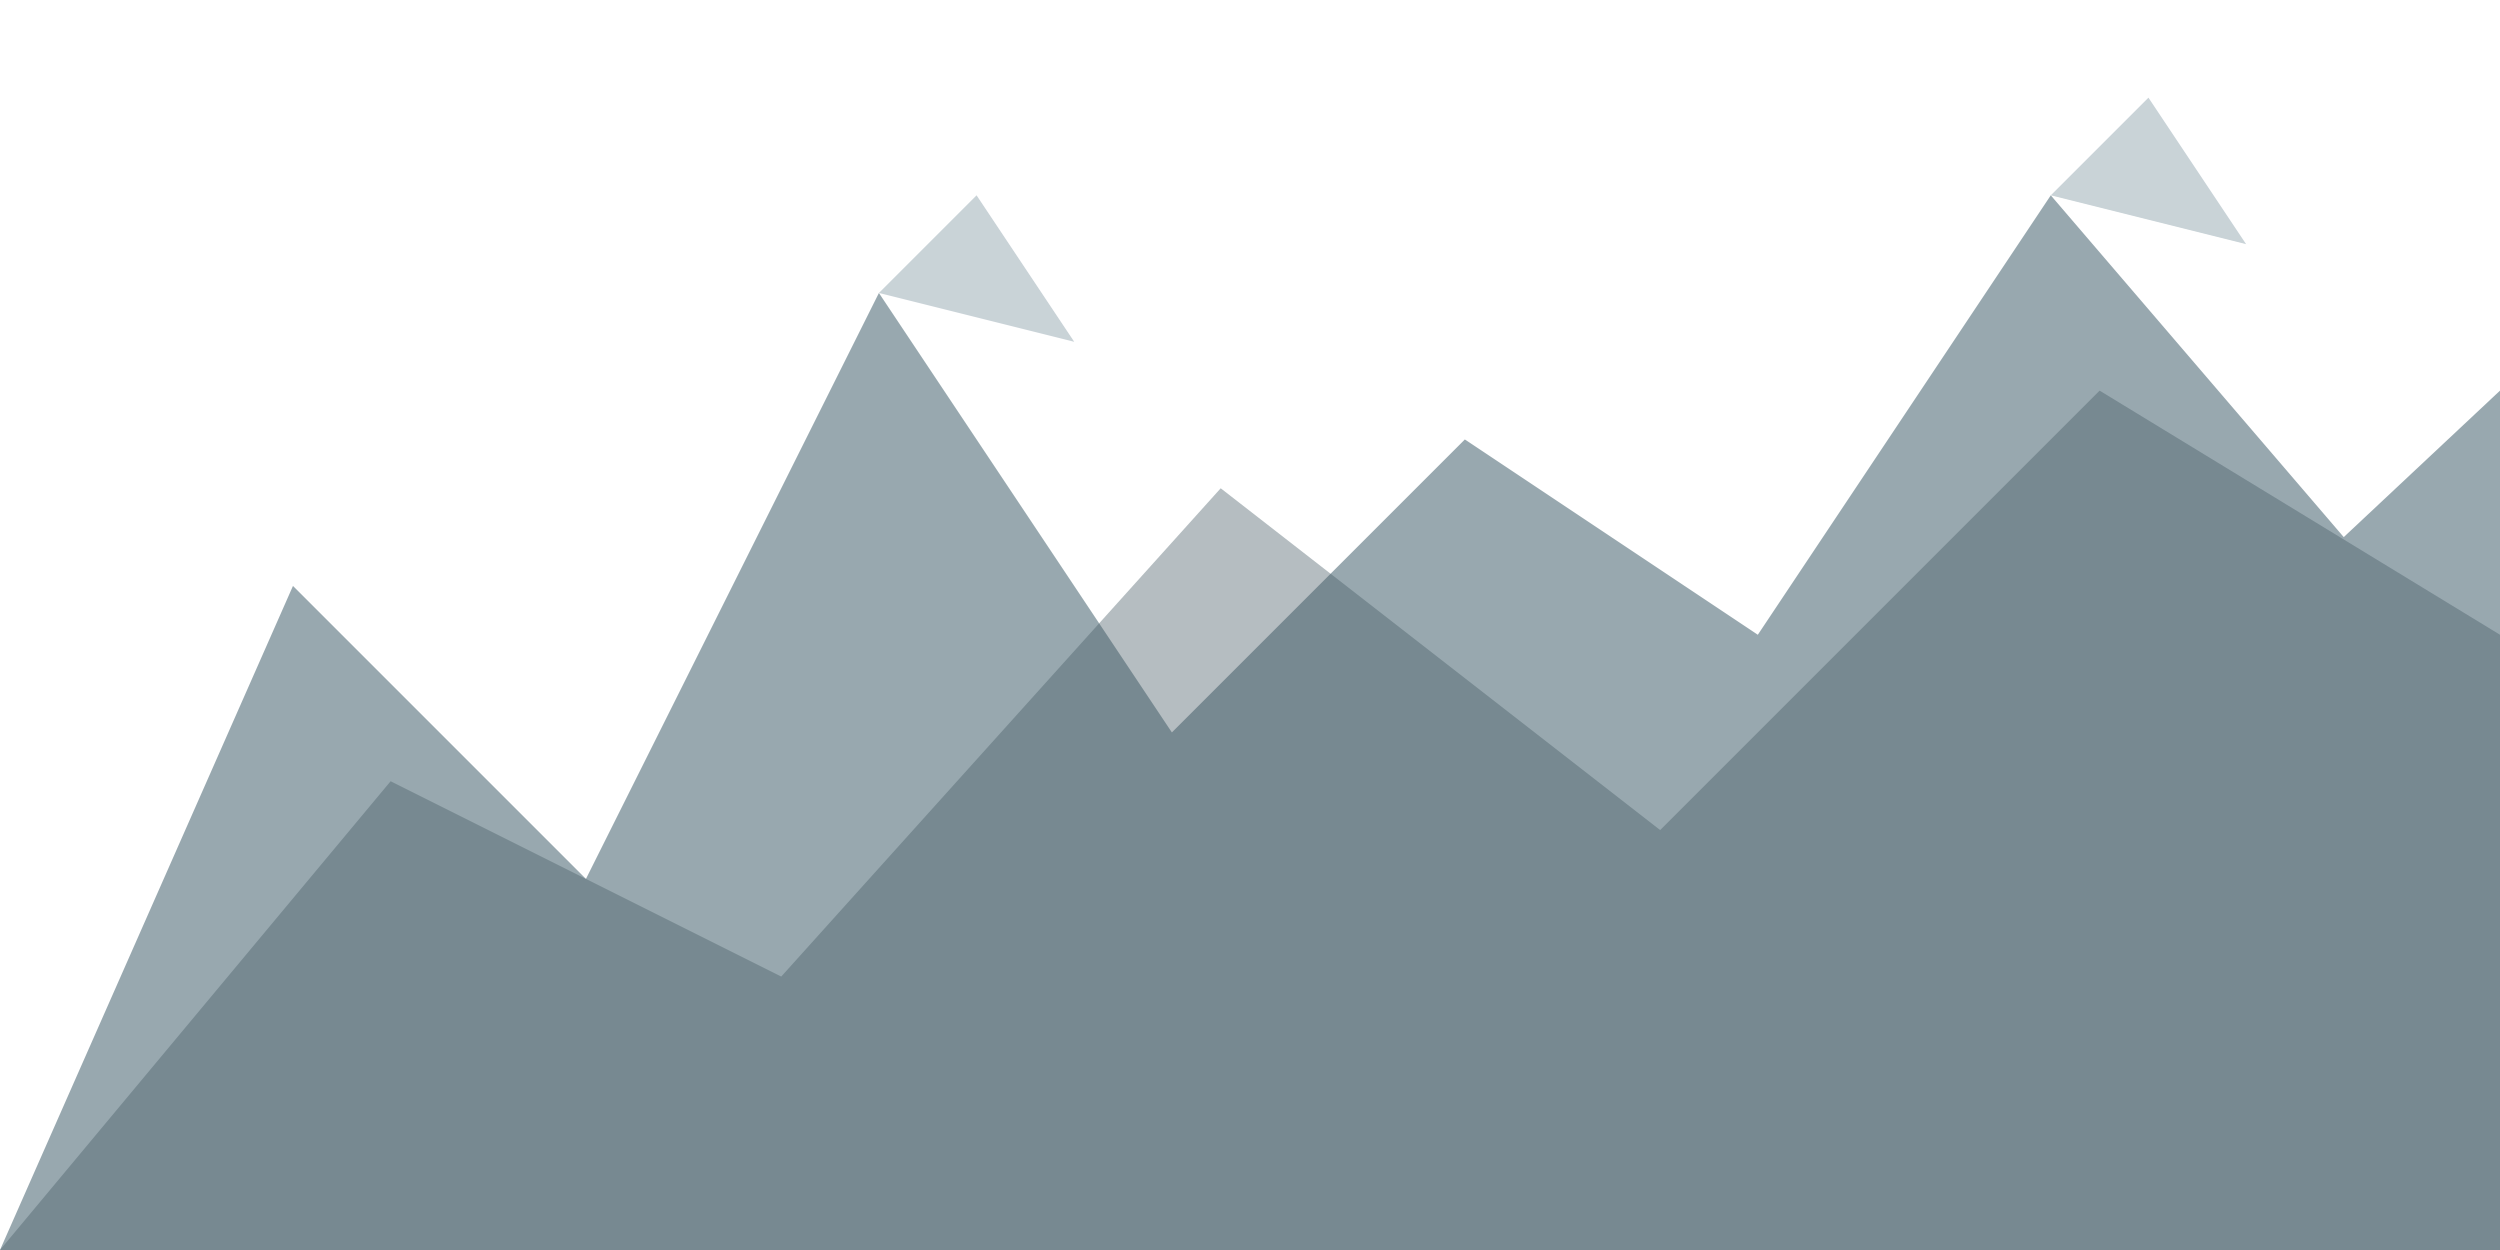
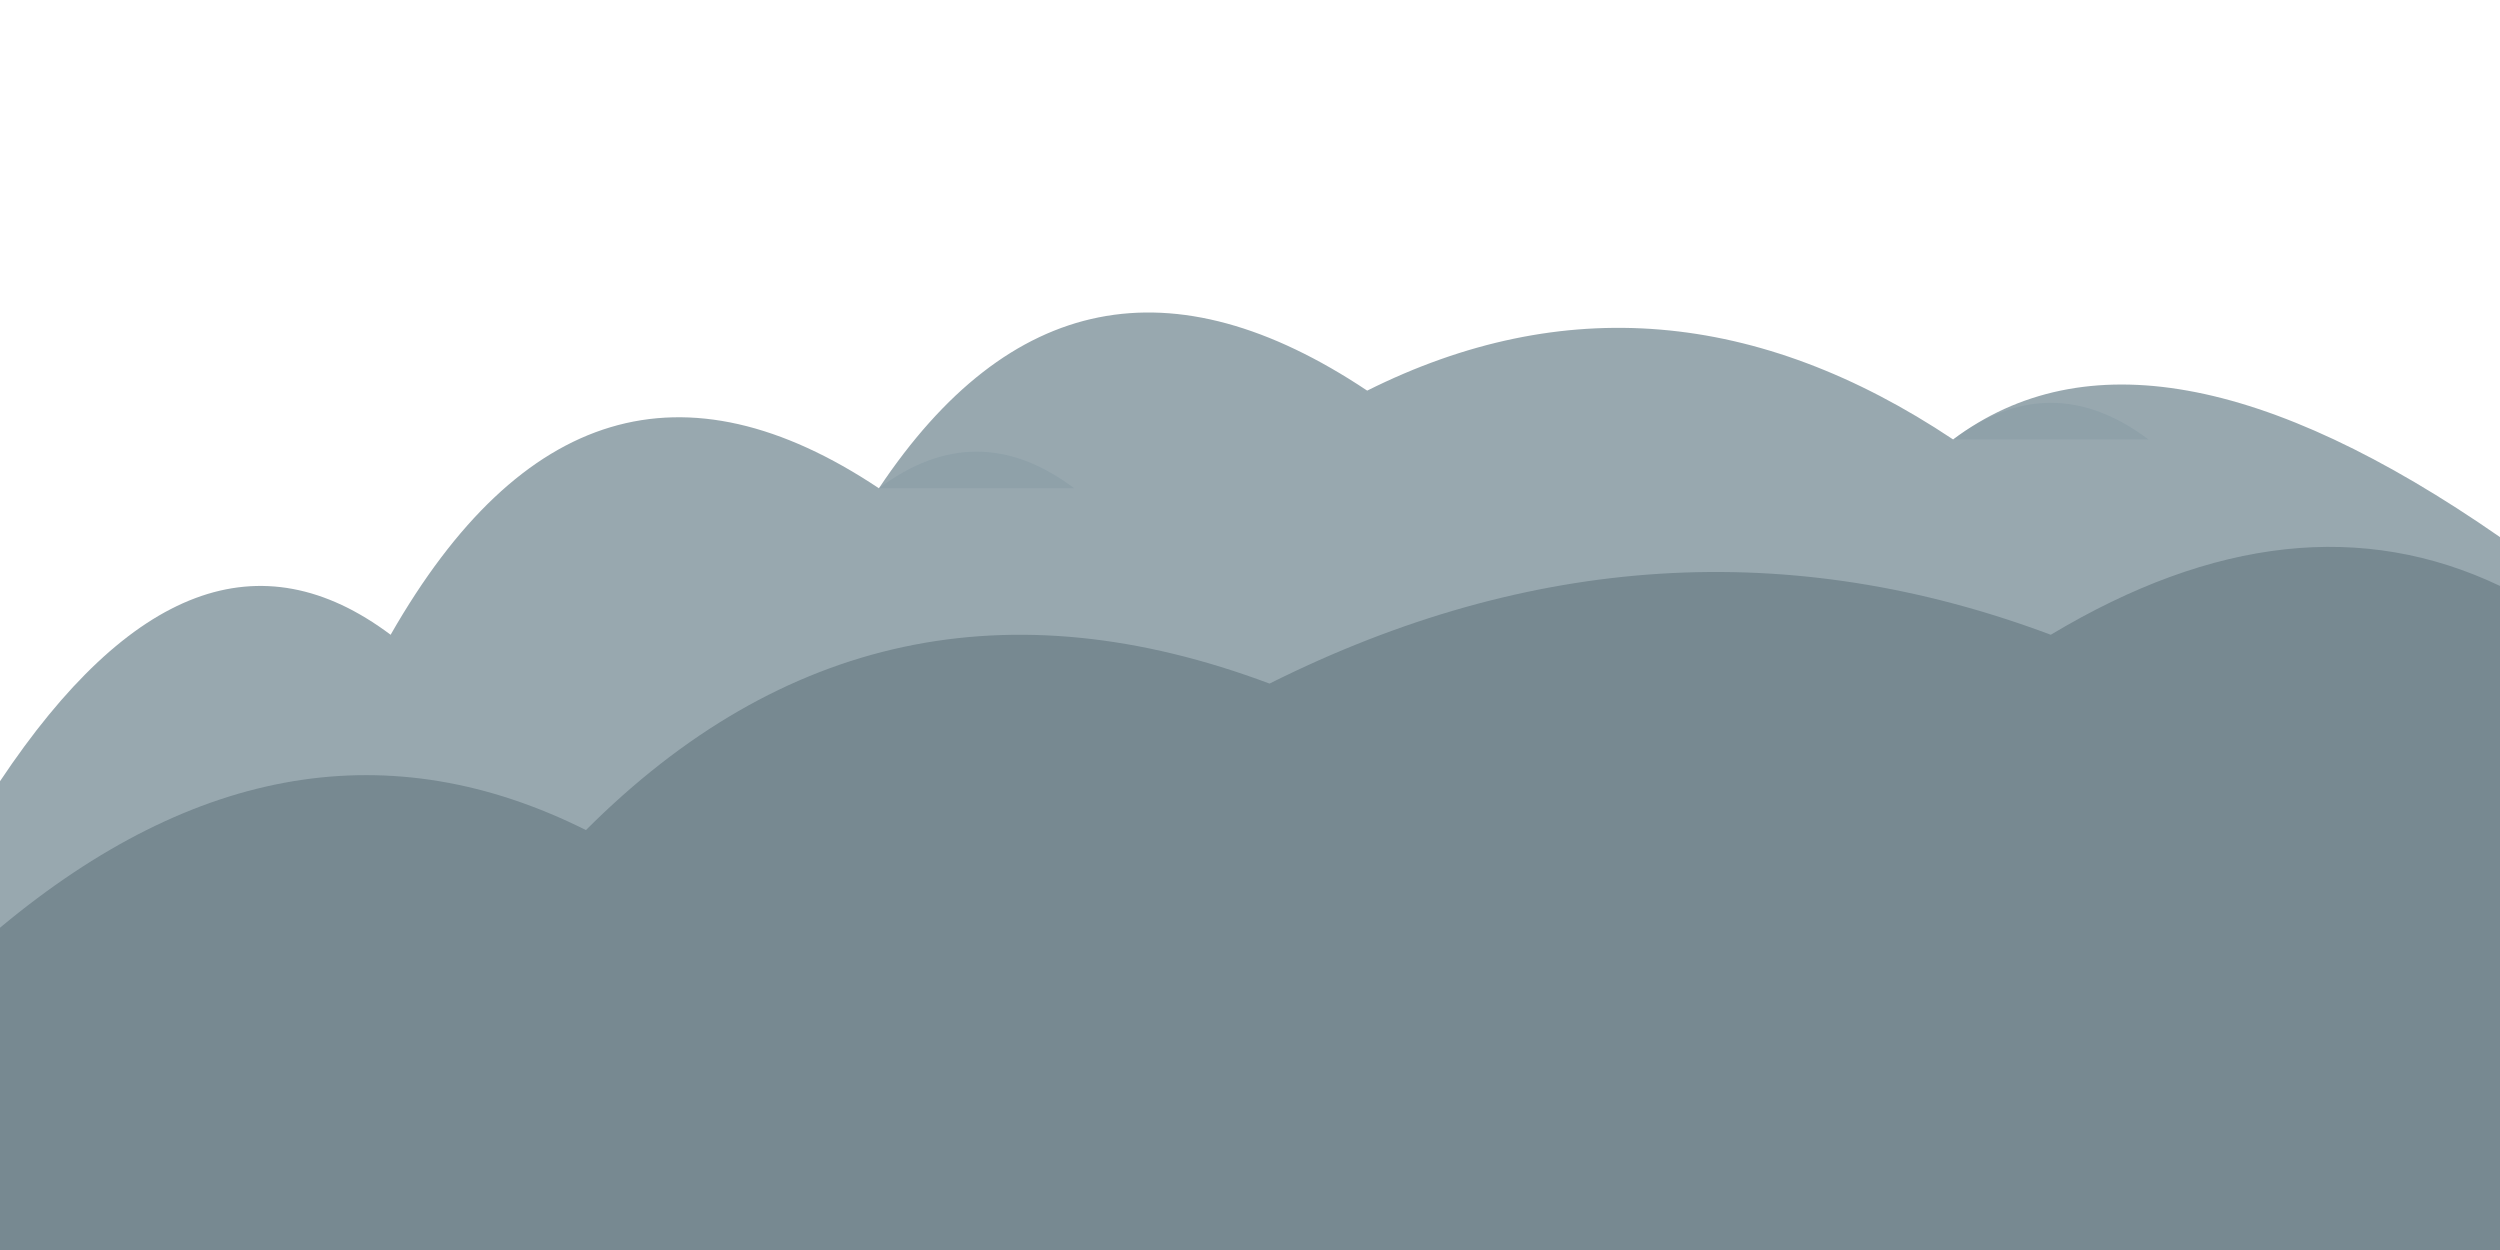
<svg xmlns="http://www.w3.org/2000/svg" width="512" height="256" viewBox="0 0 512 256">
-   <polygon points="0,256 60,120 120,180 180,60 240,150 300,90 360,130 420,40 480,110 512,80 512,256" fill="#546E7A" opacity="0.6" />
-   <polygon points="180,60 200,40 220,70" fill="#78909C" opacity="0.4" />
-   <polygon points="420,40 440,20 460,50" fill="#78909C" opacity="0.4" />
-   <polygon points="0,256 80,160 160,200 250,100 340,170 430,80 512,130 512,256" fill="#455A64" opacity="0.4" />
+   <path d="M0,256 L0,160 Q40,100 80,130 Q120,60 180,100 Q220,40 280,80 Q340,50 400,90 Q440,60 512,110 L512,256 Z" fill="#546E7A" opacity="0.6" />
+   <path d="M0,256 L0,190 Q60,140 120,170 Q180,110 260,140 Q340,100 420,130 Q470,100 512,120 L512,256 Z" fill="#455A64" opacity="0.4" />
+   <path d="M180,100 Q200,85 220,100" fill="#78909C" opacity="0.3" />
+   <path d="M400,90 Q420,75 440,90" fill="#78909C" opacity="0.3" />
</svg>
